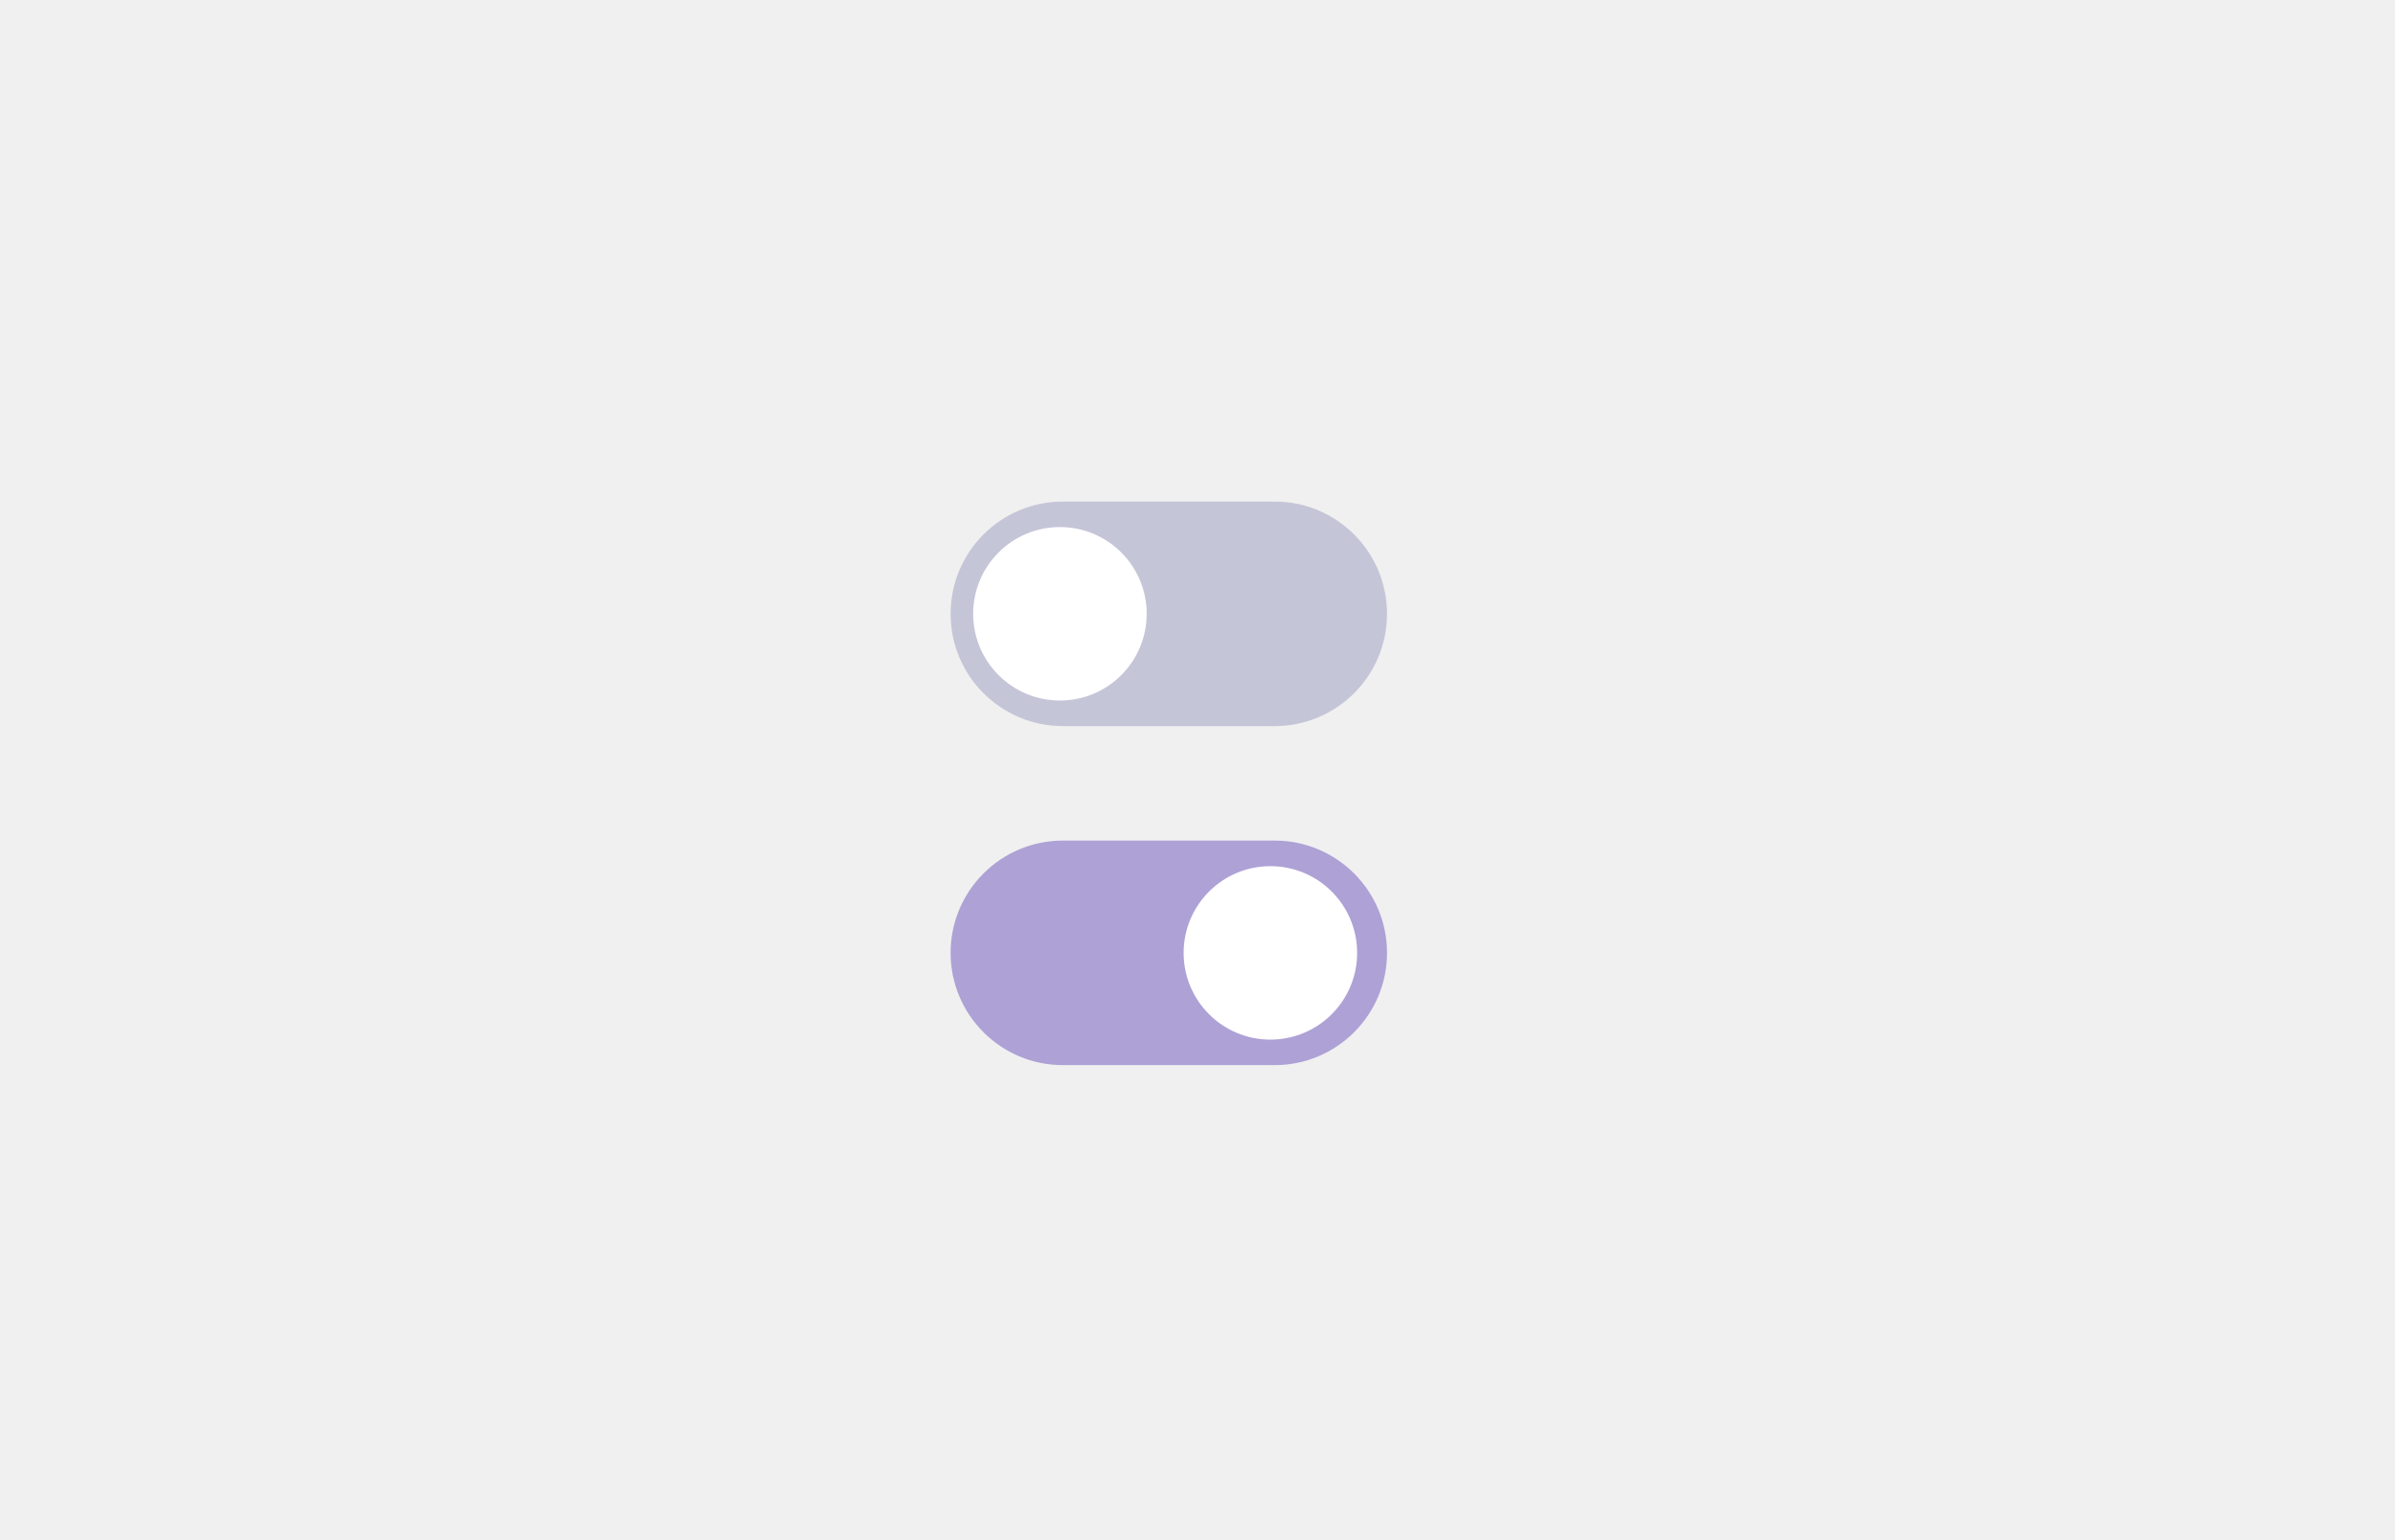
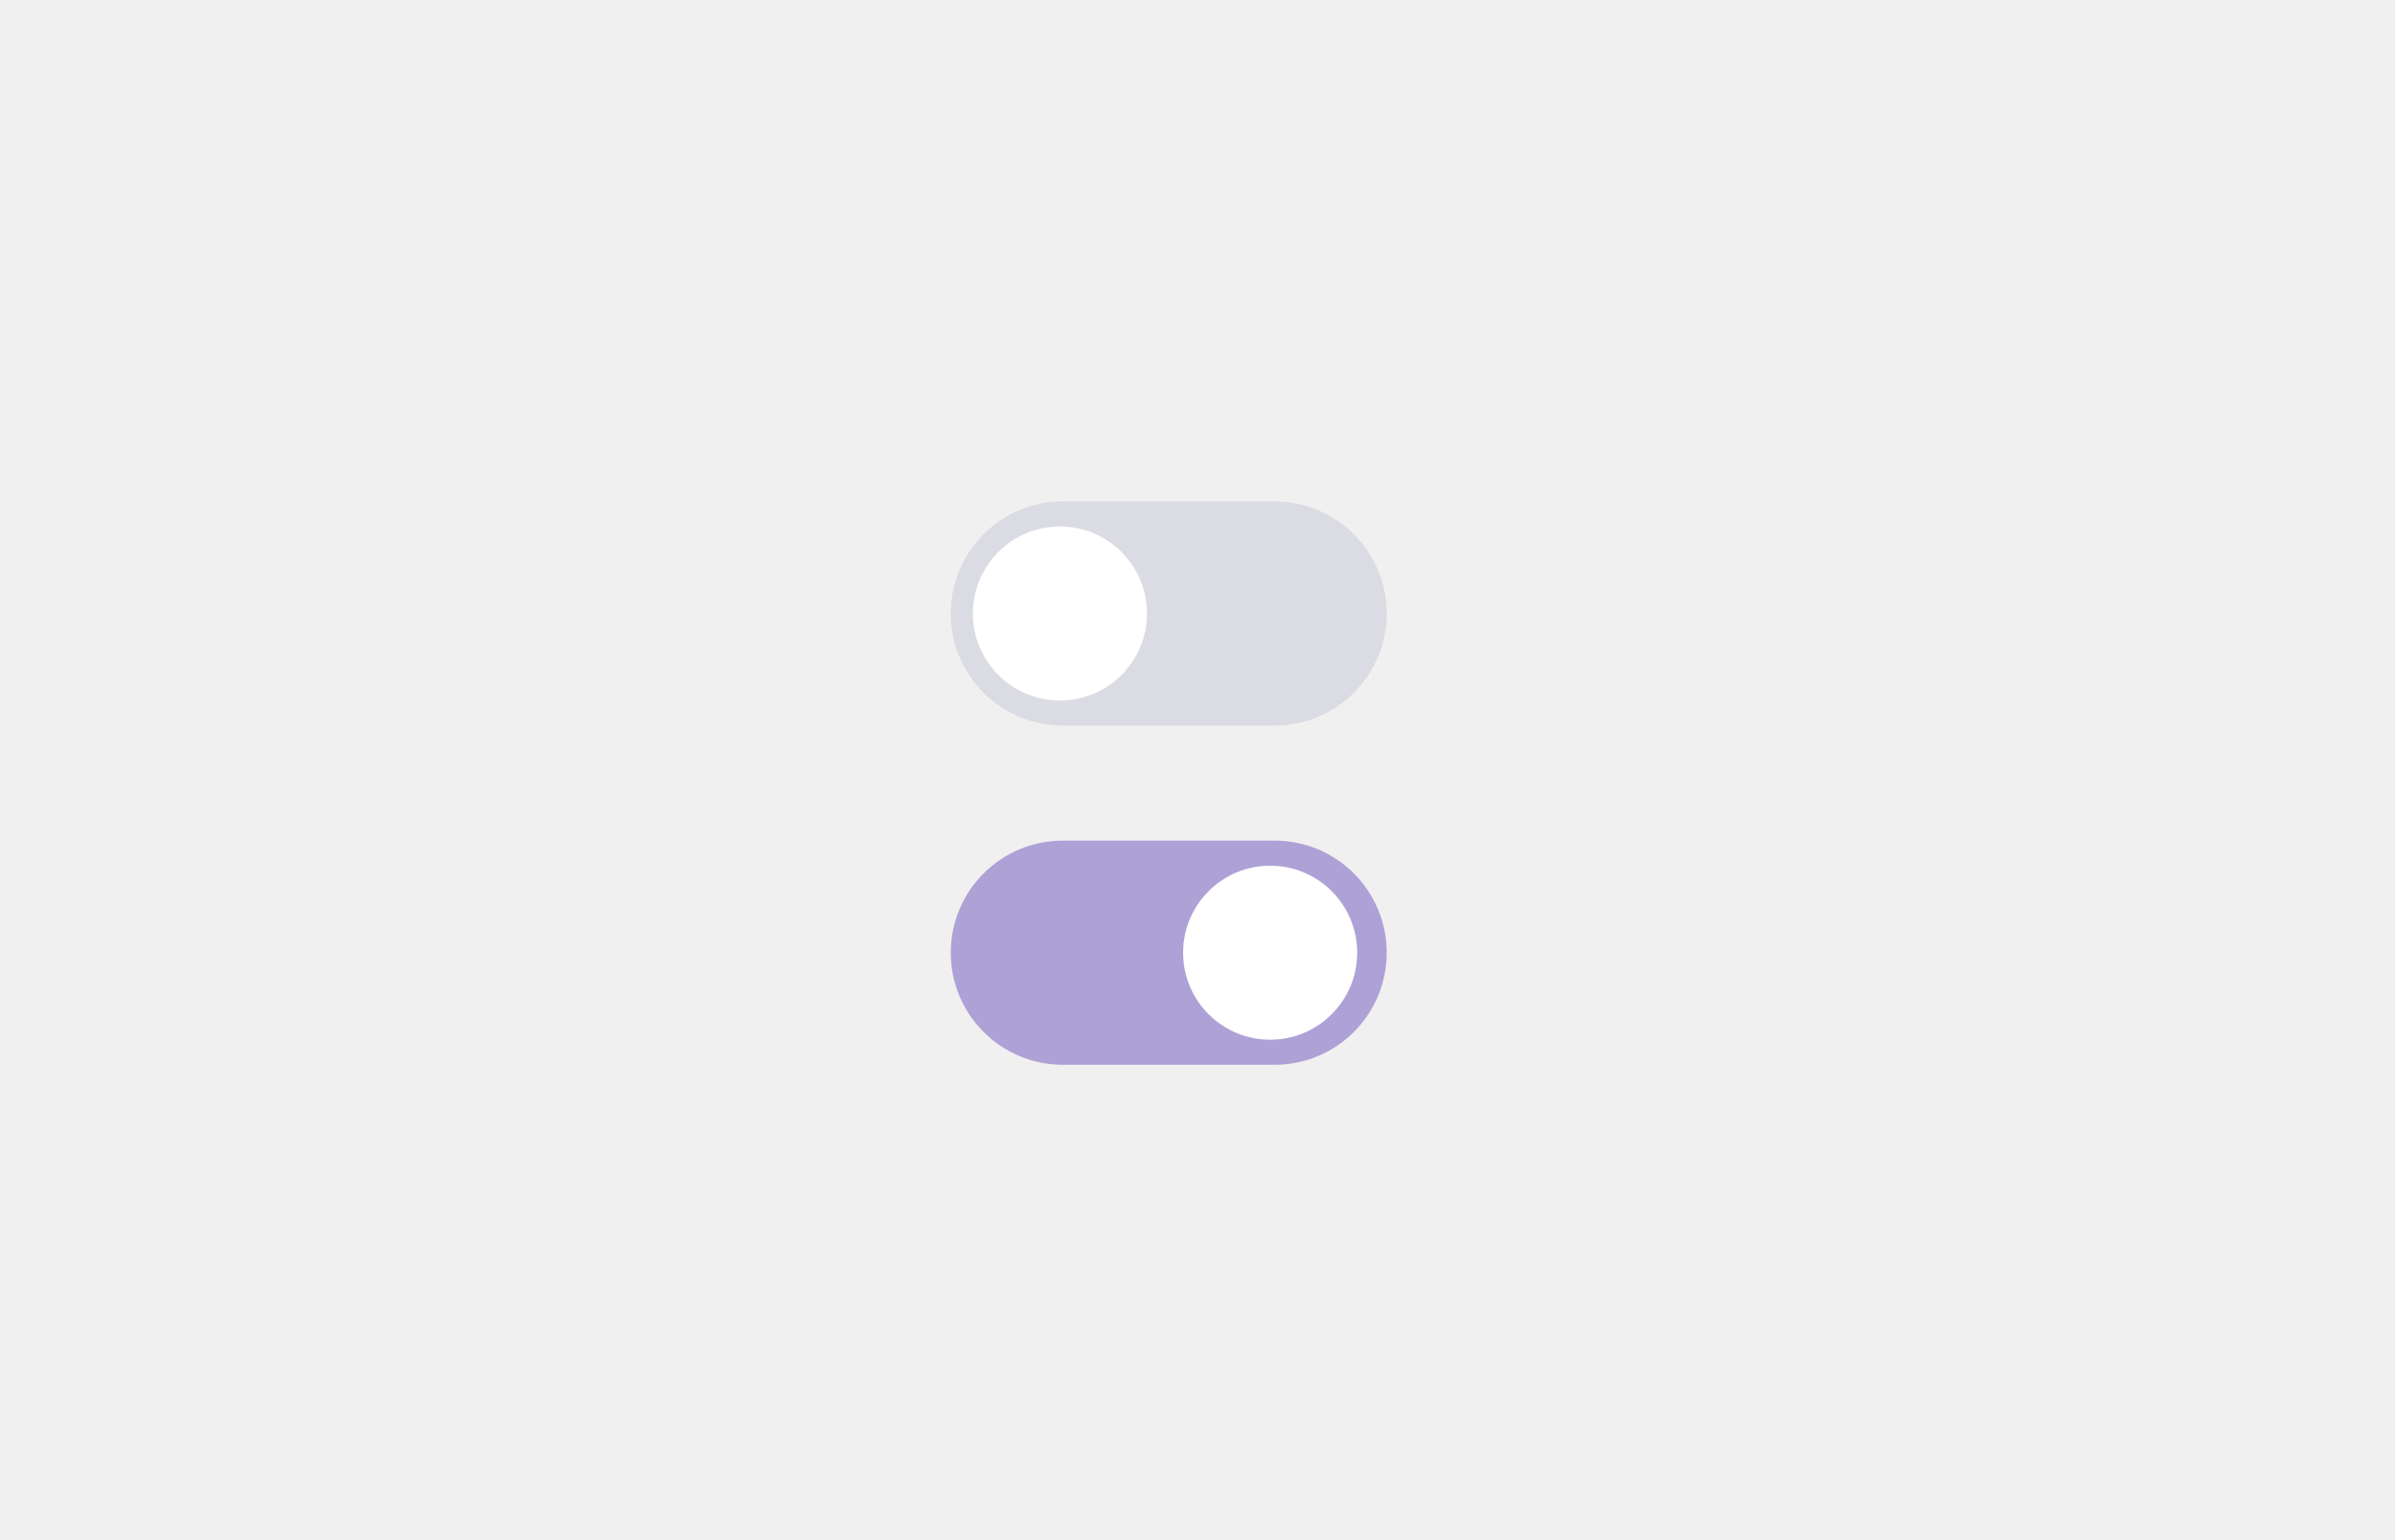
- <svg xmlns="http://www.w3.org/2000/svg" id="a" viewBox="0 0 324.66 208.78">
-   <rect x="128.86" y="113.98" width="59.16" height="30.45" rx="15.23" ry="15.23" style="fill:#aea1d6;" />
-   <circle cx="172.21" cy="129.21" r="11.76" style="fill:#fff;" />
+ <svg xmlns="http://www.w3.org/2000/svg" version="1.1" id="a" x="0px" y="0px" viewBox="0 0 324.7 208.8" style="enable-background:new 0 0 324.7 208.8;" xml:space="preserve">
+   <style type="text/css">
+ 	.st0{fill:#AEA1D6;}
+ 	.st1{fill:#FFFFFF;}
+ 	.st2{opacity:0.5;fill:#C5C5D8;}
+ </style>
+   <path class="st0" d="M144.1,114h28.7c8.4,0,15.2,6.8,15.2,15.2l0,0c0,8.4-6.8,15.2-15.2,15.2h-28.7c-8.4,0-15.2-6.8-15.2-15.2l0,0  C128.9,120.8,135.7,114,144.1,114z" />
+   <circle class="st1" cx="172.2" cy="129.2" r="11.8" />
  <g>
-     <rect x="128.86" y="68.01" width="59.16" height="30.45" rx="15.23" ry="15.23" style="fill:#c5c5d8;" />
-     <circle cx="143.68" cy="83.23" r="11.76" style="fill:#fff;" />
+     <path class="st2" d="M144.1,68h28.7c8.4,0,15.2,6.8,15.2,15.2v0c0,8.4-6.8,15.2-15.2,15.2h-28.7c-8.4,0-15.2-6.8-15.2-15.2v0   C128.9,74.8,135.7,68,144.1,68z" />
+     <circle class="st1" cx="143.7" cy="83.2" r="11.8" />
  </g>
</svg>
